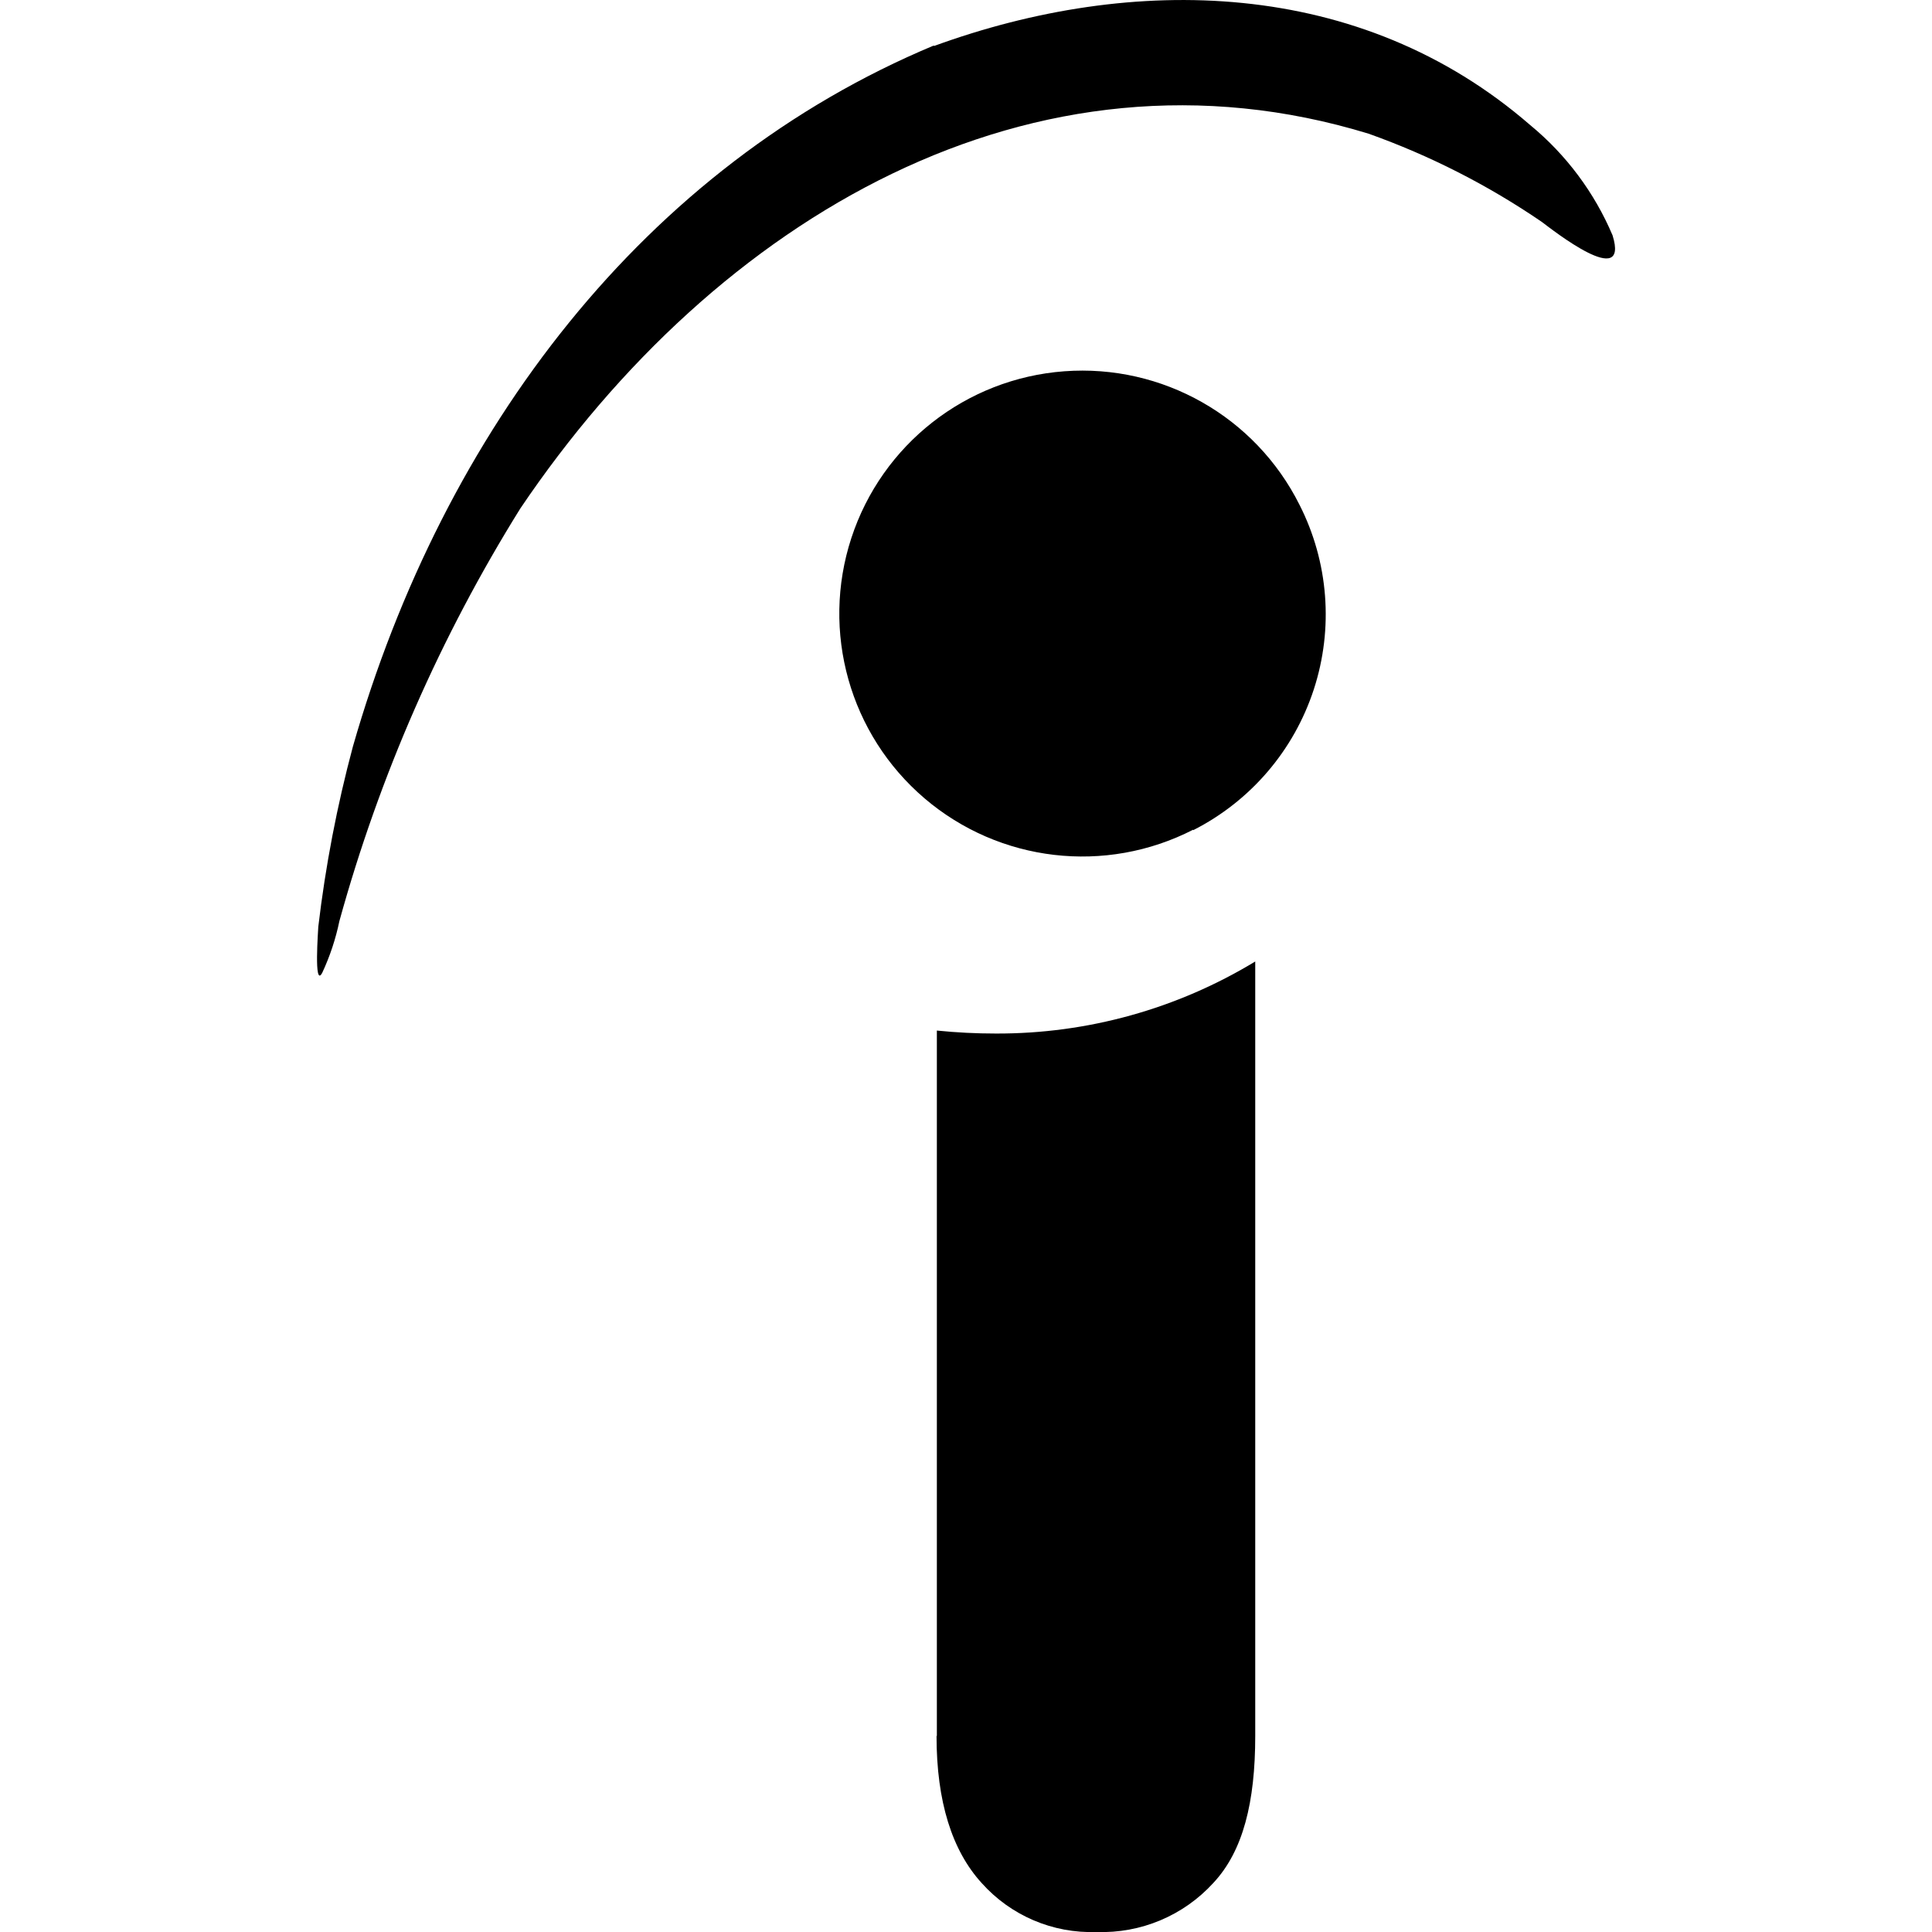
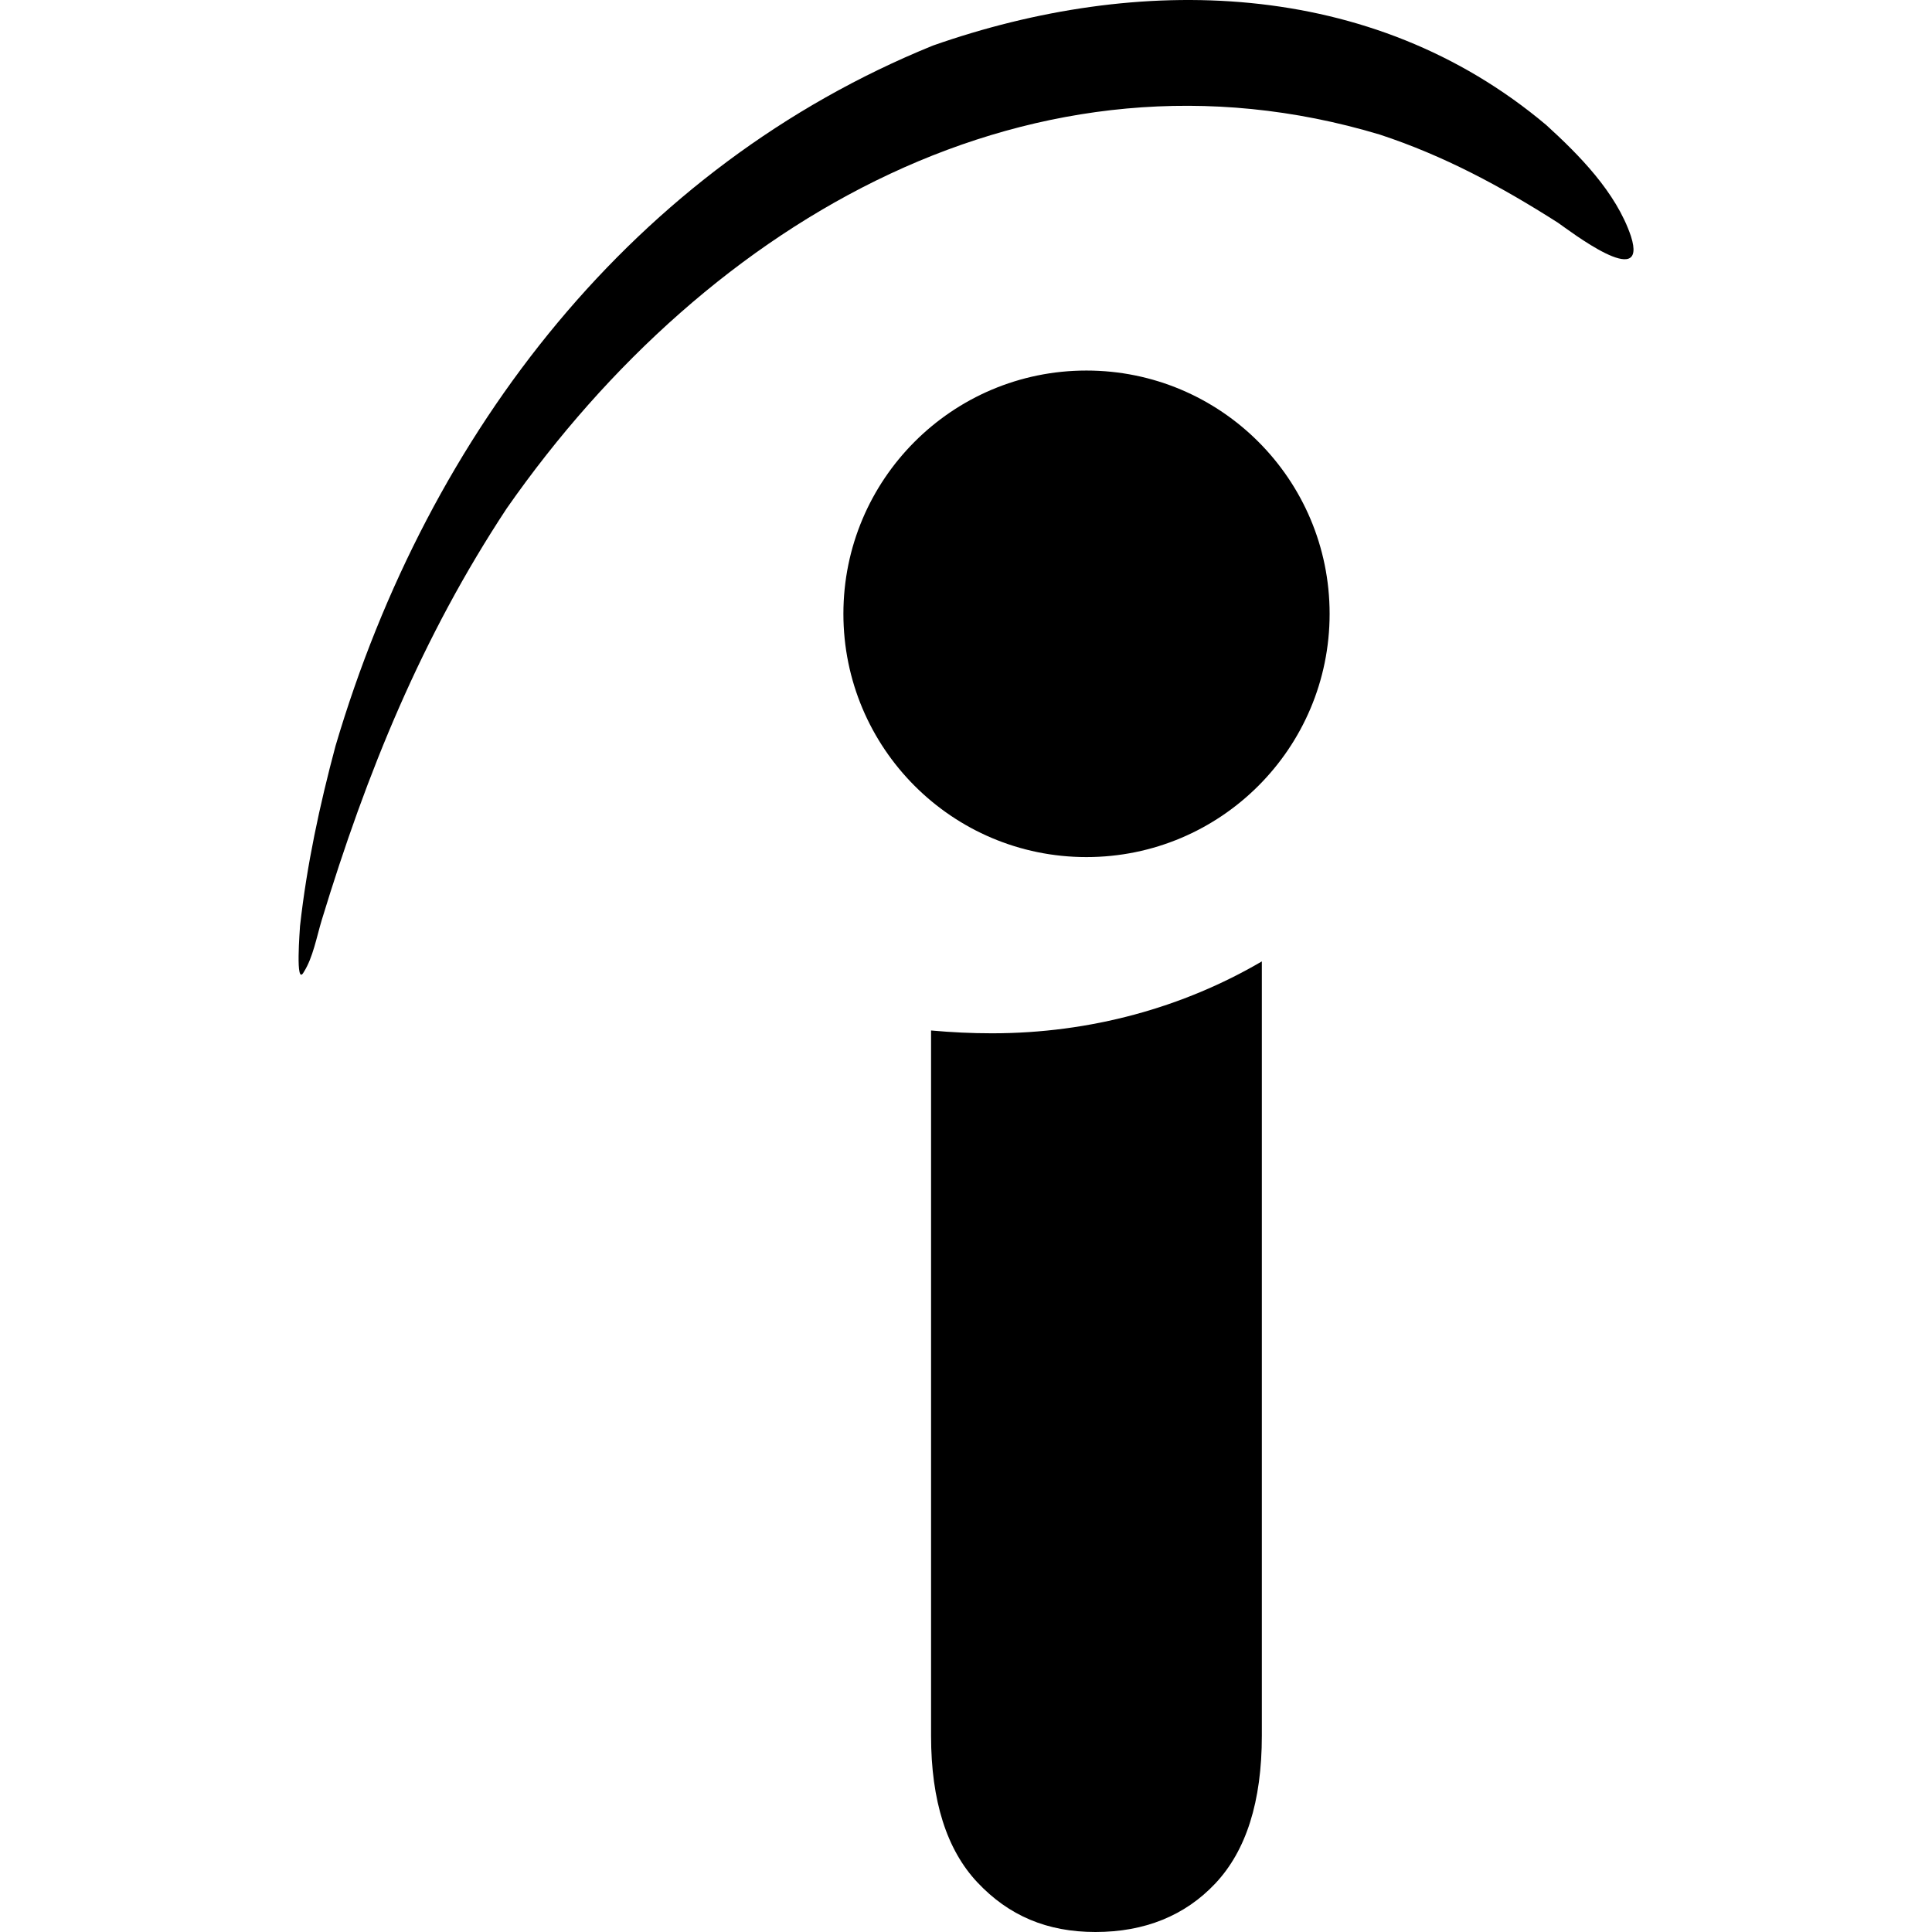
<svg xmlns="http://www.w3.org/2000/svg" role="img" viewBox="0 0 24 24" fill="currentColor">
-   <path d="M14.822 10.307a3.018 3.018 0 111.32-4.038 3.006 3.006 0 01-1.32 4.044zM11.601.572c2.47-.901 5.294-.852 7.408.982a3.587 3.587 0 011.023 1.37c.213.69-.749-.07-.88-.168a9.407 9.407 0 00-2.15-1.095C12.838.386 8.898 2.707 6.464 6.316a19.504 19.504 0 00-2.248 5.126 2.918 2.918 0 01-.213.642c-.107.204-.049-.547-.049-.572a15.82 15.82 0 01.43-2.239c1.128-3.933 3.627-7.208 7.217-8.708zm.037 20.992v-8.762c.249.025.486.037.736.037a6.167 6.167 0 003.219-.895v9.62c0 .822-.15 1.43-.52 1.826a1.874 1.874 0 01-1.452.61 1.825 1.825 0 01-1.427-.609c-.368-.404-.56-1.013-.56-1.825z" />
+   <path d="M11.566 21.563v-8.762c.255.023.501.035.758.035 1.222 0 2.374-.321 3.351-.893v9.618c0 .822-.196 1.429-.576 1.834-.378.403-.881.605-1.491.605-.601 0-1.077-.202-1.468-.618-.378-.403-.574-1.01-.574-1.818zM11.589.566c2.545-.893 5.442-.845 7.619.987.405.369.867.833 1.052 1.381.221.691-.769-.073-.906-.167-.71-.453-1.418-.833-2.213-1.095C12.861.387 8.812 2.709 6.295 6.315c-1.052 1.594-1.737 3.272-2.299 5.117-.061.202-.109.465-.221.641-.111.204-.048-.545-.048-.57.085-.762.244-1.5.441-2.237C5.329 5.338 7.897 2.066 11.589.566zm4.928 7.059c0 1.669-1.353 3.022-3.021 3.022-1.668 0-3.019-1.354-3.019-3.022 0-1.669 1.351-3.022 3.019-3.022 1.668 0 3.021 1.352 3.021 3.022Z" />
</svg>
